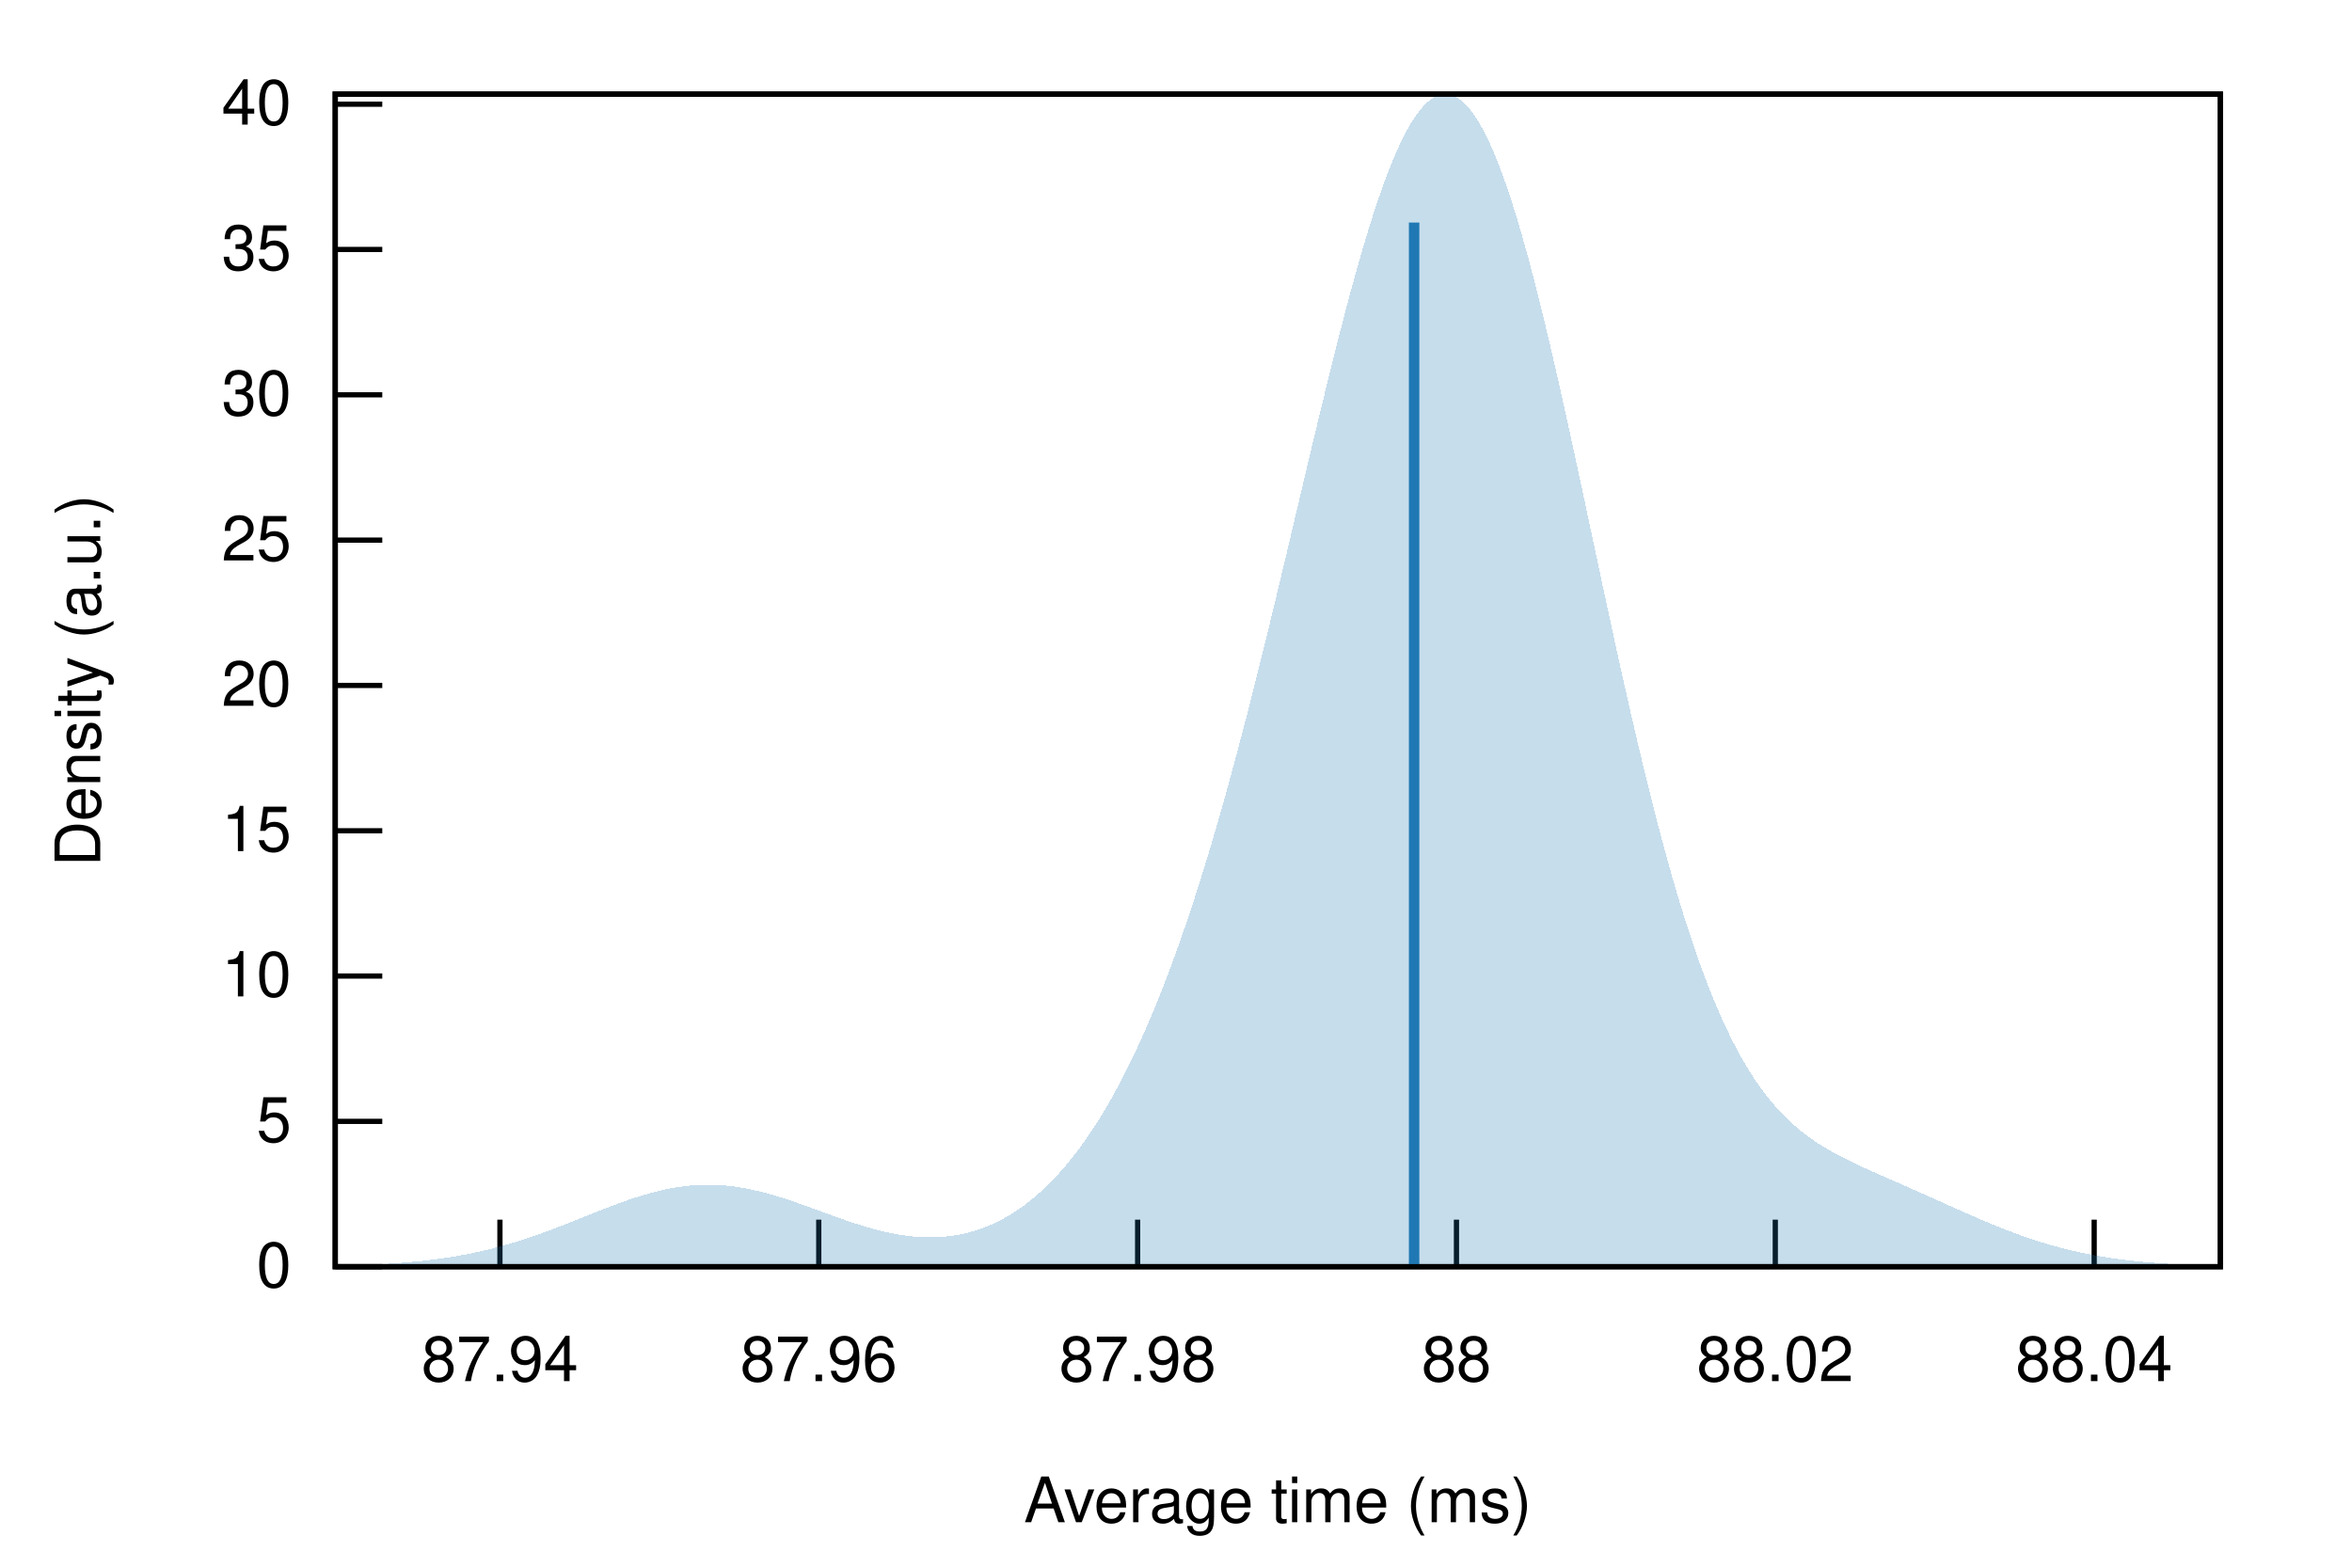
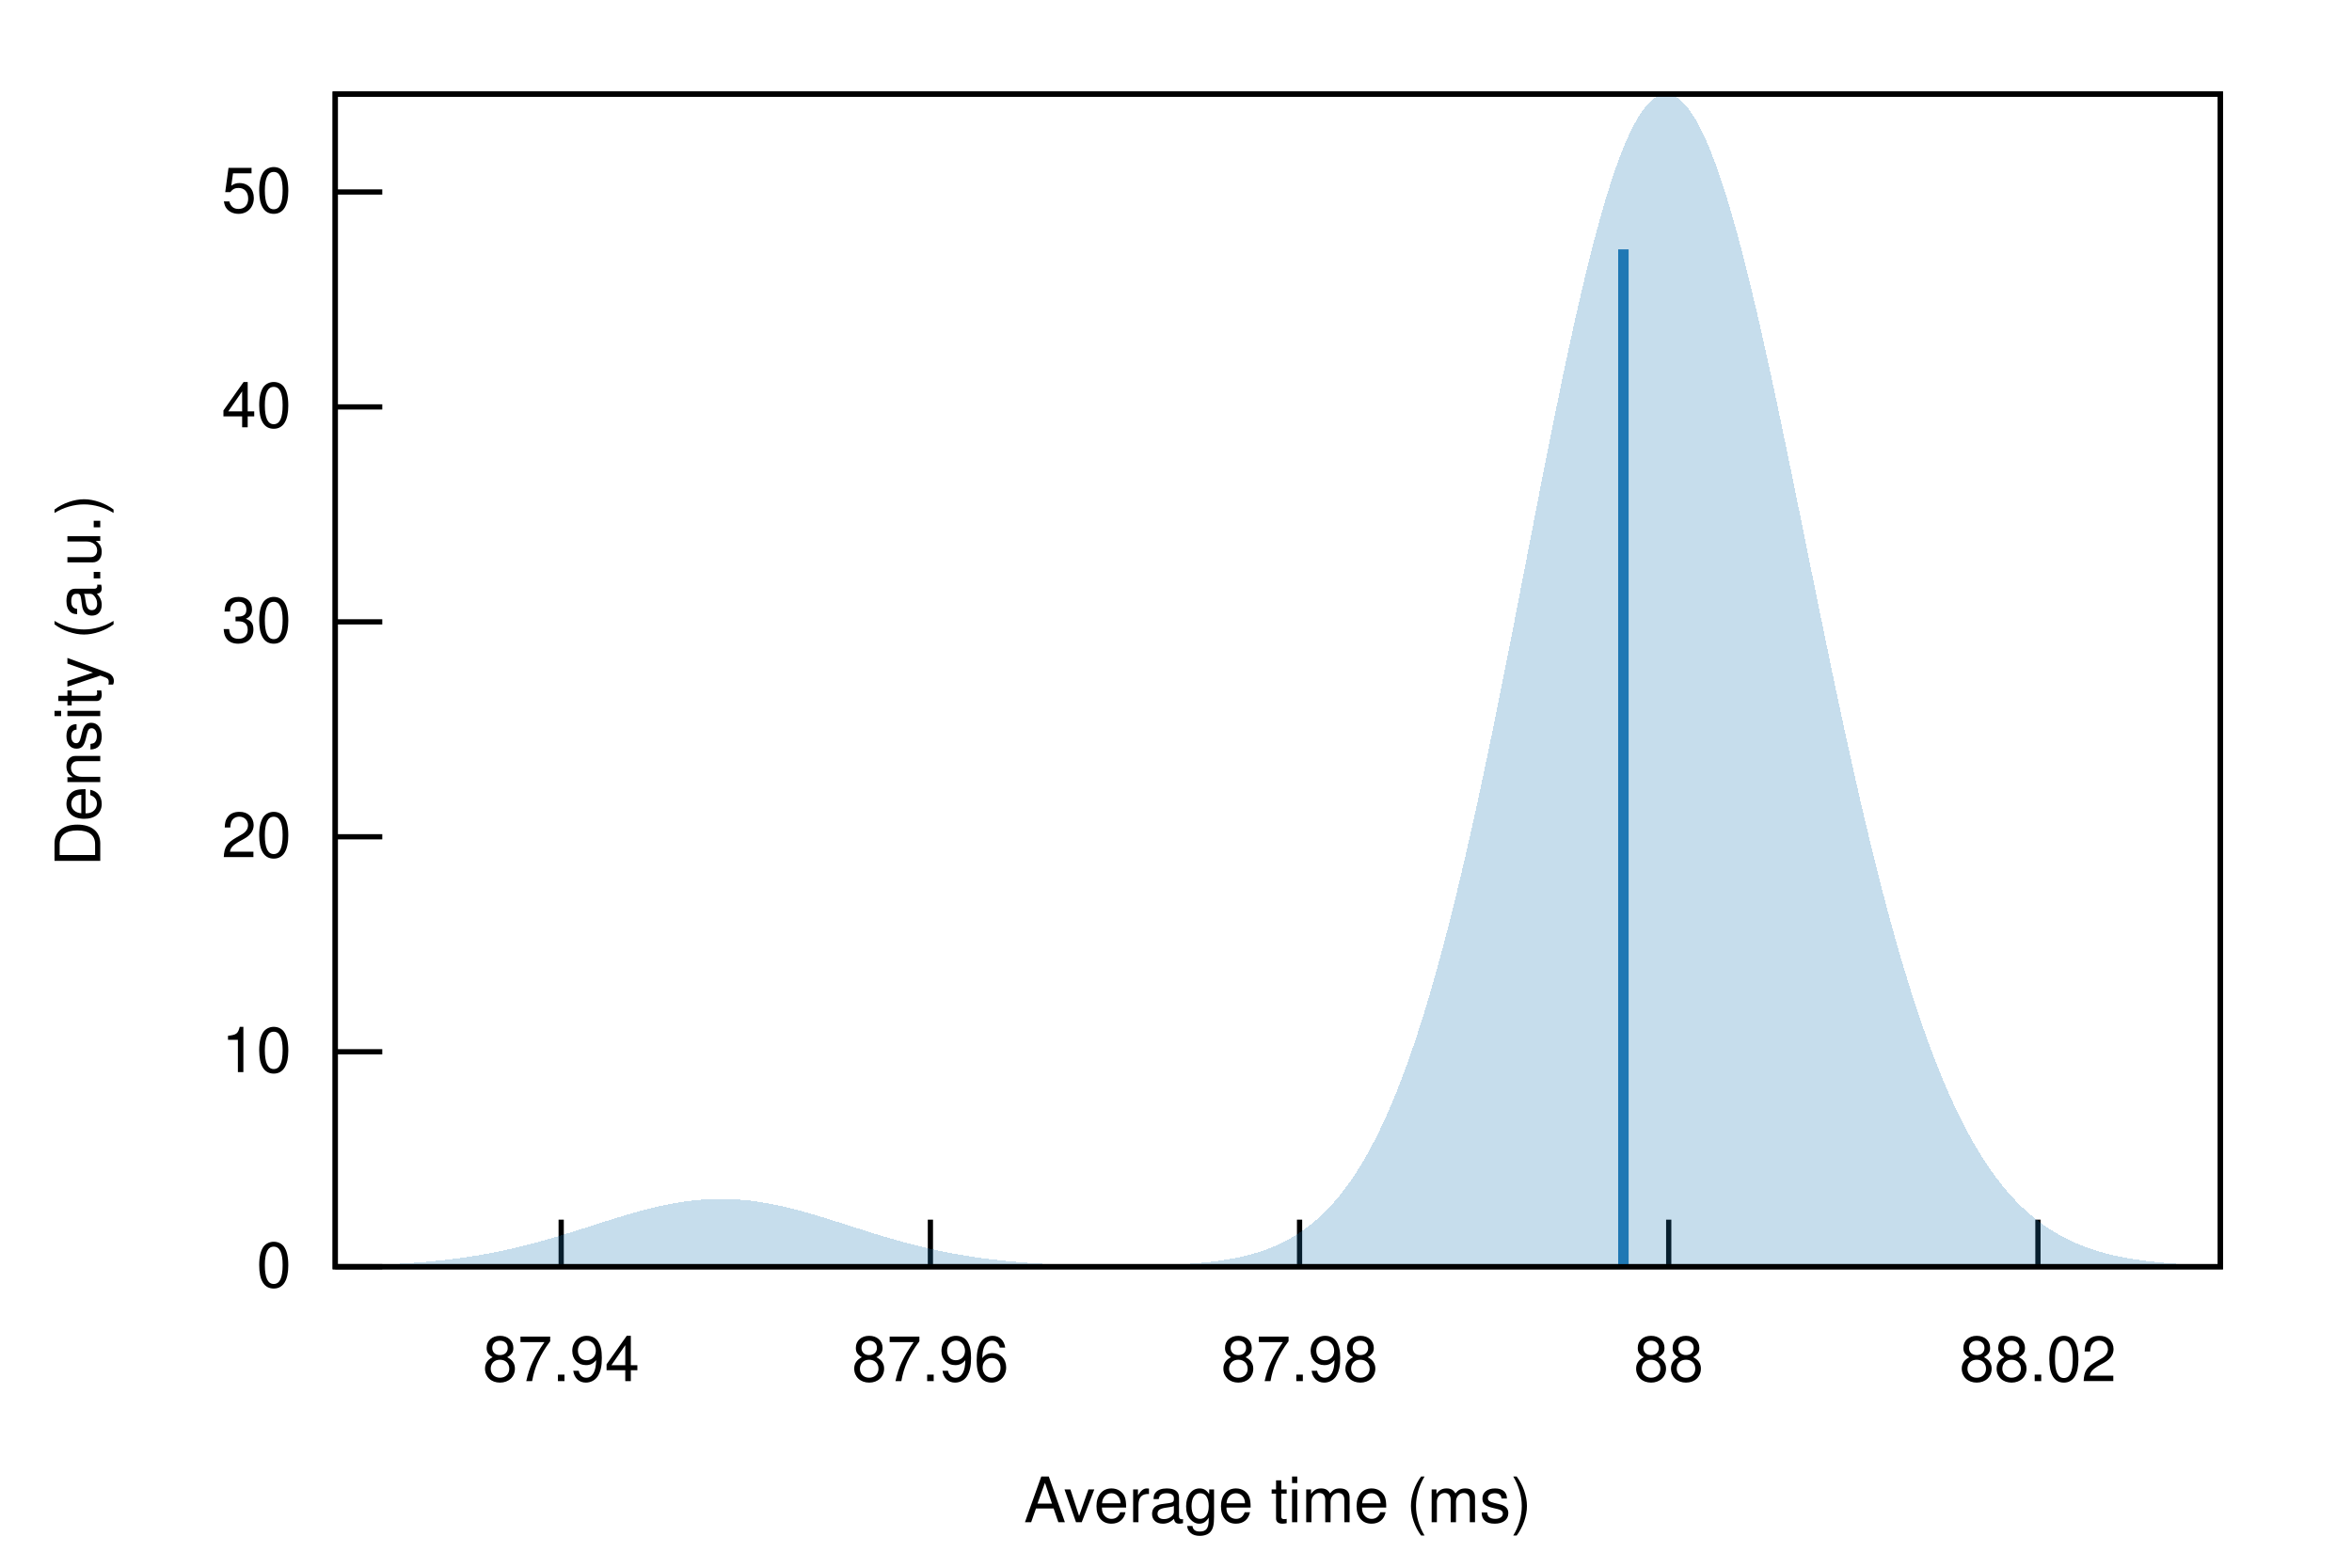
<svg xmlns="http://www.w3.org/2000/svg" xmlns:xlink="http://www.w3.org/1999/xlink" viewBox="0 0 450 300">
  <g id="gnuplot_canvas">
    <rect x="0" y="0" width="450" height="300" fill="none" />
    <defs>
      <circle id="gpDot" r="0.5" stroke-width="0.5" stroke="currentColor" />
      <path id="gpPt0" stroke-width="0.222" stroke="currentColor" d="M-1,0 h2 M0,-1 v2" />
      <path id="gpPt1" stroke-width="0.222" stroke="currentColor" d="M-1,-1 L1,1 M1,-1 L-1,1" />
      <path id="gpPt2" stroke-width="0.222" stroke="currentColor" d="M-1,0 L1,0 M0,-1 L0,1 M-1,-1 L1,1 M-1,1 L1,-1" />
      <rect id="gpPt3" stroke-width="0.222" stroke="currentColor" x="-1" y="-1" width="2" height="2" />
      <rect id="gpPt4" stroke-width="0.222" stroke="currentColor" fill="currentColor" x="-1" y="-1" width="2" height="2" />
      <circle id="gpPt5" stroke-width="0.222" stroke="currentColor" cx="0" cy="0" r="1" />
      <use xlink:href="#gpPt5" id="gpPt6" fill="currentColor" stroke="none" />
      <path id="gpPt7" stroke-width="0.222" stroke="currentColor" d="M0,-1.33 L-1.33,0.67 L1.33,0.67 z" />
      <use xlink:href="#gpPt7" id="gpPt8" fill="currentColor" stroke="none" />
      <use xlink:href="#gpPt7" id="gpPt9" stroke="currentColor" transform="rotate(180)" />
      <use xlink:href="#gpPt9" id="gpPt10" fill="currentColor" stroke="none" />
      <use xlink:href="#gpPt3" id="gpPt11" stroke="currentColor" transform="rotate(45)" />
      <use xlink:href="#gpPt11" id="gpPt12" fill="currentColor" stroke="none" />
      <path id="gpPt13" stroke-width="0.222" stroke="currentColor" d="M0,1.330 L1.265,0.411 L0.782,-1.067 L-0.782,-1.076 L-1.265,0.411 z" />
      <use xlink:href="#gpPt13" id="gpPt14" fill="currentColor" stroke="none" />
      <filter id="textbox" filterUnits="objectBoundingBox" x="0" y="0" height="1" width="1">
        <feFlood flood-color="white" flood-opacity="1" result="bgnd" />
        <feComposite in="SourceGraphic" in2="bgnd" operator="atop" />
      </filter>
      <filter id="greybox" filterUnits="objectBoundingBox" x="0" y="0" height="1" width="1">
        <feFlood flood-color="lightgrey" flood-opacity="1" result="grey" />
        <feComposite in="SourceGraphic" in2="grey" operator="atop" />
      </filter>
    </defs>
    <g fill="none" color="white" stroke="currentColor" stroke-width="1.00" stroke-linecap="butt" stroke-linejoin="miter">
</g>
    <g fill="none" color="black" stroke="currentColor" stroke-width="1.00" stroke-linecap="butt" stroke-linejoin="miter">
      <path stroke="black" d="M64.14,242.40 L73.14,242.40  " />
      <g transform="translate(55.75,246.30)" stroke="none" fill="black" font-family="Helvetica" font-size="12.00" text-anchor="end">
        <text>
          <tspan font-family="Helvetica"> 0</tspan>
        </text>
      </g>
    </g>
    <g fill="none" color="black" stroke="currentColor" stroke-width="1.00" stroke-linecap="butt" stroke-linejoin="miter">
-       <path stroke="black" d="M64.14,214.59 L73.14,214.59  " />
-       <g transform="translate(55.75,218.49)" stroke="none" fill="black" font-family="Helvetica" font-size="12.00" text-anchor="end">
-         <text>
-           <tspan font-family="Helvetica"> 5</tspan>
-         </text>
-       </g>
-     </g>
-     <g fill="none" color="black" stroke="currentColor" stroke-width="1.00" stroke-linecap="butt" stroke-linejoin="miter">
-       <path stroke="black" d="M64.14,186.78 L73.14,186.78  " />
-       <g transform="translate(55.75,190.68)" stroke="none" fill="black" font-family="Helvetica" font-size="12.00" text-anchor="end">
+       <path stroke="black" d="M64.14,201.27 L73.14,201.27  " />
+       <g transform="translate(55.75,205.17)" stroke="none" fill="black" font-family="Helvetica" font-size="12.00" text-anchor="end">
        <text>
          <tspan font-family="Helvetica"> 10</tspan>
        </text>
      </g>
    </g>
    <g fill="none" color="black" stroke="currentColor" stroke-width="1.00" stroke-linecap="butt" stroke-linejoin="miter">
-       <path stroke="black" d="M64.14,158.98 L73.14,158.98  " />
-       <g transform="translate(55.75,162.88)" stroke="none" fill="black" font-family="Helvetica" font-size="12.00" text-anchor="end">
-         <text>
-           <tspan font-family="Helvetica"> 15</tspan>
-         </text>
-       </g>
-     </g>
-     <g fill="none" color="black" stroke="currentColor" stroke-width="1.00" stroke-linecap="butt" stroke-linejoin="miter">
-       <path stroke="black" d="M64.14,131.17 L73.14,131.17  " />
-       <g transform="translate(55.75,135.07)" stroke="none" fill="black" font-family="Helvetica" font-size="12.00" text-anchor="end">
+       <path stroke="black" d="M64.14,160.13 L73.14,160.13  " />
+       <g transform="translate(55.75,164.03)" stroke="none" fill="black" font-family="Helvetica" font-size="12.00" text-anchor="end">
        <text>
          <tspan font-family="Helvetica"> 20</tspan>
        </text>
      </g>
    </g>
    <g fill="none" color="black" stroke="currentColor" stroke-width="1.00" stroke-linecap="butt" stroke-linejoin="miter">
-       <path stroke="black" d="M64.14,103.36 L73.14,103.36  " />
-       <g transform="translate(55.75,107.26)" stroke="none" fill="black" font-family="Helvetica" font-size="12.00" text-anchor="end">
-         <text>
-           <tspan font-family="Helvetica"> 25</tspan>
-         </text>
-       </g>
-     </g>
-     <g fill="none" color="black" stroke="currentColor" stroke-width="1.00" stroke-linecap="butt" stroke-linejoin="miter">
-       <path stroke="black" d="M64.14,75.55 L73.14,75.55  " />
-       <g transform="translate(55.75,79.45)" stroke="none" fill="black" font-family="Helvetica" font-size="12.00" text-anchor="end">
+       <path stroke="black" d="M64.14,119.00 L73.14,119.00  " />
+       <g transform="translate(55.75,122.90)" stroke="none" fill="black" font-family="Helvetica" font-size="12.00" text-anchor="end">
        <text>
          <tspan font-family="Helvetica"> 30</tspan>
        </text>
      </g>
    </g>
    <g fill="none" color="black" stroke="currentColor" stroke-width="1.00" stroke-linecap="butt" stroke-linejoin="miter">
-       <path stroke="black" d="M64.14,47.74 L73.14,47.74  " />
-       <g transform="translate(55.75,51.64)" stroke="none" fill="black" font-family="Helvetica" font-size="12.00" text-anchor="end">
-         <text>
-           <tspan font-family="Helvetica"> 35</tspan>
-         </text>
-       </g>
-     </g>
-     <g fill="none" color="black" stroke="currentColor" stroke-width="1.00" stroke-linecap="butt" stroke-linejoin="miter">
-       <path stroke="black" d="M64.14,19.94 L73.14,19.94  " />
-       <g transform="translate(55.75,23.84)" stroke="none" fill="black" font-family="Helvetica" font-size="12.00" text-anchor="end">
+       <path stroke="black" d="M64.14,77.87 L73.14,77.87  " />
+       <g transform="translate(55.75,81.77)" stroke="none" fill="black" font-family="Helvetica" font-size="12.00" text-anchor="end">
        <text>
          <tspan font-family="Helvetica"> 40</tspan>
        </text>
      </g>
    </g>
    <g fill="none" color="black" stroke="currentColor" stroke-width="1.00" stroke-linecap="butt" stroke-linejoin="miter">
-       <path stroke="black" d="M95.65,242.40 L95.65,233.40  " />
-       <g transform="translate(95.65,264.30)" stroke="none" fill="black" font-family="Helvetica" font-size="12.00" text-anchor="middle">
+       <path stroke="black" d="M64.14,36.74 L73.14,36.74  " />
+       <g transform="translate(55.75,40.64)" stroke="none" fill="black" font-family="Helvetica" font-size="12.00" text-anchor="end">
+         <text>
+           <tspan font-family="Helvetica"> 50</tspan>
+         </text>
+       </g>
+     </g>
+     <g fill="none" color="black" stroke="currentColor" stroke-width="1.00" stroke-linecap="butt" stroke-linejoin="miter">
+       <path stroke="black" d="M107.37,242.40 L107.37,233.40  " />
+       <g transform="translate(107.37,264.30)" stroke="none" fill="black" font-family="Helvetica" font-size="12.00" text-anchor="middle">
        <text>
          <tspan font-family="Helvetica"> 87.94</tspan>
        </text>
      </g>
    </g>
    <g fill="none" color="black" stroke="currentColor" stroke-width="1.00" stroke-linecap="butt" stroke-linejoin="miter">
-       <path stroke="black" d="M156.65,242.40 L156.65,233.40  " />
-       <g transform="translate(156.65,264.30)" stroke="none" fill="black" font-family="Helvetica" font-size="12.00" text-anchor="middle">
+       <path stroke="black" d="M178.01,242.40 L178.01,233.40  " />
+       <g transform="translate(178.01,264.30)" stroke="none" fill="black" font-family="Helvetica" font-size="12.00" text-anchor="middle">
        <text>
          <tspan font-family="Helvetica"> 87.96</tspan>
        </text>
      </g>
    </g>
    <g fill="none" color="black" stroke="currentColor" stroke-width="1.00" stroke-linecap="butt" stroke-linejoin="miter">
-       <path stroke="black" d="M217.66,242.40 L217.66,233.40  " />
-       <g transform="translate(217.66,264.30)" stroke="none" fill="black" font-family="Helvetica" font-size="12.00" text-anchor="middle">
+       <path stroke="black" d="M248.64,242.40 L248.64,233.40  " />
+       <g transform="translate(248.64,264.30)" stroke="none" fill="black" font-family="Helvetica" font-size="12.00" text-anchor="middle">
        <text>
          <tspan font-family="Helvetica"> 87.98</tspan>
        </text>
      </g>
    </g>
    <g fill="none" color="black" stroke="currentColor" stroke-width="1.00" stroke-linecap="butt" stroke-linejoin="miter">
-       <path stroke="black" d="M278.66,242.40 L278.66,233.40  " />
-       <g transform="translate(278.66,264.30)" stroke="none" fill="black" font-family="Helvetica" font-size="12.00" text-anchor="middle">
+       <path stroke="black" d="M319.27,242.40 L319.27,233.40  " />
+       <g transform="translate(319.27,264.30)" stroke="none" fill="black" font-family="Helvetica" font-size="12.00" text-anchor="middle">
        <text>
          <tspan font-family="Helvetica"> 88</tspan>
        </text>
      </g>
    </g>
    <g fill="none" color="black" stroke="currentColor" stroke-width="1.00" stroke-linecap="butt" stroke-linejoin="miter">
-       <path stroke="black" d="M339.66,242.40 L339.66,233.40  " />
-       <g transform="translate(339.66,264.30)" stroke="none" fill="black" font-family="Helvetica" font-size="12.00" text-anchor="middle">
+       <path stroke="black" d="M389.91,242.40 L389.91,233.40  " />
+       <g transform="translate(389.91,264.30)" stroke="none" fill="black" font-family="Helvetica" font-size="12.00" text-anchor="middle">
        <text>
          <tspan font-family="Helvetica"> 88.02</tspan>
-         </text>
-       </g>
-     </g>
-     <g fill="none" color="black" stroke="currentColor" stroke-width="1.00" stroke-linecap="butt" stroke-linejoin="miter">
-       <path stroke="black" d="M400.67,242.40 L400.67,233.40  " />
-       <g transform="translate(400.67,264.30)" stroke="none" fill="black" font-family="Helvetica" font-size="12.00" text-anchor="middle">
-         <text>
-           <tspan font-family="Helvetica"> 88.04</tspan>
        </text>
      </g>
    </g>
    <g fill="none" color="black" stroke="currentColor" stroke-width="1.00" stroke-linecap="butt" stroke-linejoin="miter">
</g>
    <g fill="none" color="black" stroke="currentColor" stroke-width="1.00" stroke-linecap="butt" stroke-linejoin="miter">
      <path stroke="black" d="M64.14,18.01 L64.14,242.40 L424.82,242.40 L424.82,18.01 L64.14,18.01 Z  " />
    </g>
    <g fill="none" color="black" stroke="currentColor" stroke-width="1.00" stroke-linecap="butt" stroke-linejoin="miter">
      <g transform="translate(19.18,130.21) rotate(270)" stroke="none" fill="black" font-family="Helvetica" font-size="12.00" text-anchor="middle">
        <text>
          <tspan font-family="Helvetica">Density (a.u.)</tspan>
        </text>
      </g>
    </g>
    <g fill="none" color="black" stroke="currentColor" stroke-width="1.00" stroke-linecap="butt" stroke-linejoin="miter">
      <g transform="translate(244.48,291.30)" stroke="none" fill="black" font-family="Helvetica" font-size="12.00" text-anchor="middle">
        <text>
          <tspan font-family="Helvetica">Average time (ms)</tspan>
        </text>
      </g>
    </g>
    <g fill="none" color="black" stroke="currentColor" stroke-width="1.00" stroke-linecap="butt" stroke-linejoin="miter">
</g>
    <g id="gnuplot_plot_1">
      <g fill="none" color="black" stroke="currentColor" stroke-width="1.00" stroke-linecap="butt" stroke-linejoin="miter">
        <g stroke="none" shape-rendering="crispEdges">
-           <polygon fill="rgb( 31, 120, 180)" fill-opacity="0.25" points="64.14,242.23 64.86,242.21 65.59,242.19 66.31,242.17 67.03,242.15 67.75,242.13 68.48,242.10 69.20,242.08 69.92,242.05 70.65,242.02 71.37,241.99 72.09,241.95 72.81,241.91 73.54,241.87 74.26,241.83 74.98,241.78 75.70,241.73 76.43,241.68 77.15,241.63 77.87,241.57 78.60,241.50 79.32,241.43 80.04,241.36 80.76,241.29 81.49,241.21 82.21,241.12 82.93,241.03 83.66,240.94 84.38,240.84 85.10,240.74 85.82,240.63 86.55,240.51 87.27,240.39 87.99,240.26 88.72,240.13 89.44,239.99 90.16,239.85 90.88,239.69 91.61,239.54 92.33,239.37 93.05,239.20 93.78,239.03 94.50,238.84 95.22,238.65 95.94,238.46 96.67,238.25 97.39,238.05 98.11,237.83 98.83,237.61 99.56,237.38 100.28,237.15 101.00,236.91 101.73,236.66 102.45,236.41 103.17,236.16 103.89,235.90 104.62,235.63 105.34,235.37 106.06,235.09 106.79,234.82 107.51,234.54 108.23,234.26 108.95,233.97 109.68,233.68 110.40,233.40 111.12,233.11 111.85,232.82 112.57,232.53 113.29,232.24 114.01,231.95 114.74,231.67 115.46,231.39 116.18,231.11 116.90,230.83 117.63,230.56 118.35,230.29 119.07,230.03 119.80,229.77 120.52,229.52 121.24,229.28 121.96,229.05 122.69,228.82 123.41,228.61 124.13,228.40 124.86,228.20 125.58,228.01 126.30,227.84 127.02,227.67 127.75,227.52 128.47,227.38 129.19,227.25 129.92,227.14 130.64,227.04 131.36,226.95 132.08,226.88 132.81,226.82 133.53,226.77 134.25,226.74 134.97,226.72 135.70,226.72 136.42,226.73 137.14,226.76 137.87,226.80 138.59,226.85 139.31,226.92 140.03,227.00 140.76,227.10 141.48,227.21 142.20,227.33 142.93,227.46 143.65,227.61 144.37,227.77 145.09,227.94 145.82,228.11 146.54,228.30 147.26,228.50 147.99,228.71 148.71,228.93 149.43,229.15 150.15,229.38 150.88,229.62 151.60,229.86 152.32,230.11 153.05,230.36 153.77,230.62 154.49,230.88 155.21,231.14 155.94,231.41 156.66,231.67 157.38,231.94 158.10,232.20 158.83,232.46 159.55,232.72 160.27,232.98 161.00,233.24 161.72,233.49 162.44,233.73 163.16,233.97 163.89,234.21 164.61,234.44 165.33,234.66 166.06,234.87 166.78,235.08 167.50,235.27 168.22,235.46 168.95,235.63 169.67,235.80 170.39,235.95 171.12,236.10 171.84,236.23 172.56,236.34 173.28,236.45 174.01,236.54 174.73,236.62 175.45,236.68 176.17,236.73 176.90,236.76 177.62,236.77 178.34,236.77 179.07,236.76 179.79,236.72 180.51,236.67 181.23,236.60 181.96,236.51 182.68,236.41 183.40,236.28 184.13,236.14 184.85,235.97 185.57,235.79 186.29,235.58 187.02,235.36 187.74,235.11 188.46,234.84 189.19,234.55 189.91,234.23 190.63,233.90 191.35,233.53 192.08,233.15 192.80,232.74 193.52,232.30 194.25,231.85 194.97,231.36 195.69,230.85 196.41,230.31 197.14,229.75 197.86,229.15 198.58,228.53 199.30,227.88 200.03,227.21 200.75,226.50 201.47,225.76 202.20,225.00 202.92,224.20 203.64,223.37 204.36,222.51 205.09,221.61 205.81,220.69 206.53,219.73 207.26,218.73 207.98,217.71 208.70,216.64 209.42,215.54 210.15,214.41 210.87,213.24 211.59,212.03 212.32,210.78 213.04,209.50 213.76,208.18 214.48,206.81 215.21,205.41 215.93,203.97 216.65,202.49 217.37,200.96 218.10,199.40 218.82,197.79 219.54,196.14 220.27,194.45 220.99,192.71 221.71,190.93 222.43,189.11 223.16,187.24 223.88,185.32 224.60,183.37 225.33,181.36 226.05,179.31 226.77,177.22 227.49,175.08 228.22,172.89 228.94,170.66 229.66,168.39 230.39,166.07 231.11,163.70 231.83,161.29 232.55,158.84 233.28,156.34 234.00,153.81 234.72,151.23 235.44,148.60 236.17,145.94 236.89,143.24 237.61,140.51 238.34,137.73 239.06,134.92 239.78,132.08 240.50,129.21 241.23,126.31 241.95,123.38 242.67,120.42 243.40,117.45 244.12,114.45 244.84,111.43 245.56,108.40 246.29,105.36 247.01,102.31 247.73,99.25 248.46,96.19 249.18,93.13 249.90,90.08 250.62,87.03 251.35,84.00 252.07,80.98 252.79,77.98 253.52,75.01 254.24,72.06 254.96,69.14 255.68,66.27 256.41,63.43 257.13,60.64 257.85,57.90 258.57,55.21 259.30,52.59 260.02,50.03 260.74,47.53 261.47,45.11 262.19,42.77 262.91,40.50 263.63,38.33 264.36,36.24 265.08,34.25 265.80,32.36 266.53,30.57 267.25,28.88 267.97,27.31 268.69,25.84 269.42,24.50 270.14,23.27 270.86,22.17 271.59,21.19 272.31,20.34 273.03,19.61 273.75,19.02 274.48,18.57 275.20,18.25 275.92,18.06 276.64,18.01 277.37,18.10 278.09,18.32 278.81,18.69 279.54,19.19 280.26,19.83 280.98,20.61 281.70,21.52 282.43,22.56 283.15,23.74 283.87,25.05 284.60,26.49 285.32,28.05 286.04,29.74 286.76,31.54 287.49,33.47 288.21,35.50 288.93,37.65 289.66,39.91 290.38,42.27 291.10,44.72 291.82,47.27 292.55,49.91 293.27,52.64 293.99,55.44 294.71,58.32 295.44,61.27 296.16,64.29 296.88,67.36 297.61,70.49 298.33,73.67 299.05,76.89 299.77,80.16 300.50,83.45 301.22,86.78 301.94,90.12 302.67,93.49 303.39,96.87 304.11,100.25 304.83,103.64 305.56,107.03 306.28,110.41 307.00,113.78 307.73,117.13 308.45,120.46 309.17,123.77 309.89,127.04 310.62,130.29 311.34,133.50 312.06,136.67 312.79,139.79 313.51,142.87 314.23,145.90 314.95,148.88 315.68,151.80 316.40,154.66 317.12,157.47 317.84,160.21 318.57,162.89 319.29,165.51 320.01,168.06 320.74,170.54 321.46,172.95 322.18,175.29 322.90,177.56 323.63,179.77 324.35,181.90 325.07,183.96 325.80,185.95 326.52,187.87 327.24,189.72 327.96,191.50 328.69,193.21 329.41,194.86 330.13,196.44 330.86,197.95 331.58,199.40 332.30,200.78 333.02,202.11 333.75,203.37 334.47,204.58 335.19,205.73 335.91,206.83 336.64,207.87 337.36,208.86 338.08,209.81 338.81,210.70 339.53,211.56 340.25,212.37 340.97,213.13 341.70,213.86 342.42,214.56 343.14,215.21 343.87,215.84 344.59,216.44 345.31,217.00 346.03,217.54 346.76,218.06 347.48,218.55 348.20,219.02 348.93,219.47 349.65,219.90 350.37,220.32 351.09,220.72 351.82,221.11 352.54,221.49 353.26,221.85 353.99,222.21 354.71,222.56 355.43,222.90 356.15,223.24 356.88,223.57 357.60,223.90 358.32,224.22 359.04,224.54 359.77,224.86 360.49,225.18 361.21,225.50 361.94,225.81 362.66,226.13 363.38,226.45 364.10,226.76 364.83,227.08 365.55,227.40 366.27,227.72 367.00,228.04 367.72,228.36 368.44,228.69 369.16,229.01 369.89,229.34 370.61,229.66 371.33,229.98 372.06,230.31 372.78,230.63 373.50,230.96 374.22,231.28 374.95,231.60 375.67,231.92 376.39,232.24 377.11,232.56 377.84,232.87 378.56,233.19 379.28,233.49 380.01,233.80 380.73,234.10 381.45,234.40 382.17,234.69 382.90,234.98 383.62,235.27 384.34,235.55 385.07,235.82 385.79,236.09 386.51,236.35 387.23,236.61 387.96,236.86 388.68,237.10 389.40,237.34 390.13,237.57 390.85,237.80 391.57,238.02 392.29,238.23 393.02,238.44 393.74,238.63 394.46,238.83 395.18,239.01 395.91,239.19 396.63,239.36 397.35,239.53 398.08,239.69 398.80,239.84 399.52,239.98 400.24,240.12 400.97,240.26 401.69,240.38 402.41,240.51 403.14,240.62 403.86,240.73 404.58,240.84 405.30,240.94 406.03,241.03 406.75,241.12 407.47,241.21 408.20,241.29 408.92,241.36 409.64,241.43 410.36,241.50 411.09,241.56 411.81,241.62 412.53,241.68 413.26,241.73 413.98,241.78 414.70,241.83 415.42,241.87 416.15,241.91 416.87,241.95 417.59,241.99 418.31,242.02 419.04,242.05 419.76,242.08 420.48,242.10 421.21,242.13 421.93,242.15 422.65,242.17 423.37,242.19 424.10,242.21 424.82,242.23 424.82,242.40 424.10,242.40 423.37,242.40 422.65,242.40 421.93,242.40 421.21,242.40 420.48,242.40 419.76,242.40 419.04,242.40 418.31,242.40 417.59,242.40 416.87,242.40 416.15,242.40 415.42,242.40 414.70,242.40 413.98,242.40 413.26,242.40 412.53,242.40 411.81,242.40 411.09,242.40 410.36,242.40 409.64,242.40 408.92,242.40 408.20,242.40 407.47,242.40 406.75,242.40 406.03,242.40 405.30,242.40 404.58,242.40 403.86,242.40 403.14,242.40 402.41,242.40 401.69,242.40 400.97,242.40 400.24,242.40 399.52,242.40 398.80,242.40 398.08,242.40 397.35,242.40 396.63,242.40 395.91,242.40 395.18,242.40 394.46,242.40 393.74,242.40 393.02,242.40 392.29,242.40 391.57,242.40 390.85,242.40 390.13,242.40 389.40,242.40 388.68,242.40 387.96,242.40 387.23,242.40 386.51,242.40 385.79,242.40 385.07,242.40 384.34,242.40 383.62,242.40 382.90,242.40 382.17,242.40 381.45,242.40 380.73,242.40 380.01,242.40 379.28,242.40 378.56,242.40 377.84,242.40 377.11,242.40 376.39,242.40 375.67,242.40 374.95,242.40 374.22,242.40 373.50,242.40 372.78,242.40 372.06,242.40 371.33,242.40 370.61,242.40 369.89,242.40 369.16,242.40 368.44,242.40 367.72,242.40 367.00,242.40 366.27,242.40 365.55,242.40 364.83,242.40 364.10,242.40 363.38,242.40 362.66,242.40 361.94,242.40 361.21,242.40 360.49,242.40 359.77,242.40 359.04,242.40 358.32,242.40 357.60,242.40 356.88,242.40 356.15,242.40 355.43,242.40 354.71,242.40 353.99,242.40 353.26,242.40 352.54,242.40 351.82,242.40 351.09,242.40 350.37,242.40 349.65,242.40 348.93,242.40 348.20,242.40 347.48,242.40 346.76,242.40 346.03,242.40 345.31,242.40 344.59,242.40 343.87,242.40 343.14,242.40 342.42,242.40 341.70,242.40 340.97,242.40 340.25,242.40 339.53,242.40 338.81,242.40 338.08,242.40 337.36,242.40 336.64,242.40 335.91,242.40 335.19,242.40 334.47,242.40 333.75,242.40 333.02,242.40 332.30,242.40 331.58,242.40 330.86,242.40 330.13,242.40 329.41,242.40 328.69,242.40 327.96,242.40 327.24,242.40 326.52,242.40 325.80,242.40 325.07,242.40 324.35,242.40 323.63,242.40 322.90,242.40 322.18,242.40 321.46,242.40 320.74,242.40 320.01,242.40 319.29,242.40 318.57,242.40 317.84,242.40 317.12,242.40 316.40,242.40 315.68,242.40 314.95,242.40 314.23,242.40 313.51,242.40 312.79,242.40 312.06,242.40 311.34,242.40 310.62,242.40 309.89,242.40 309.17,242.40 308.45,242.40 307.73,242.40 307.00,242.40 306.28,242.40 305.56,242.40 304.83,242.40 304.11,242.40 303.39,242.40 302.67,242.40 301.94,242.40 301.22,242.40 300.50,242.40 299.77,242.40 299.05,242.40 298.33,242.40 297.61,242.40 296.88,242.40 296.16,242.40 295.44,242.40 294.71,242.40 293.99,242.40 293.27,242.40 292.55,242.40 291.82,242.40 291.10,242.40 290.38,242.40 289.66,242.40 288.93,242.40 288.21,242.40 287.49,242.40 286.76,242.40 286.04,242.40 285.32,242.40 284.60,242.40 283.87,242.40 283.15,242.40 282.43,242.40 281.70,242.40 280.98,242.40 280.26,242.40 279.54,242.40 278.81,242.40 278.09,242.40 277.37,242.40 276.64,242.40 275.92,242.40 275.20,242.40 274.48,242.40 273.75,242.40 273.03,242.40 272.31,242.40 271.59,242.40 270.86,242.40 270.14,242.40 269.42,242.40 268.69,242.40 267.97,242.40 267.25,242.40 266.53,242.40 265.80,242.40 265.08,242.40 264.36,242.40 263.63,242.40 262.91,242.40 262.19,242.40 261.47,242.40 260.74,242.40 260.02,242.40 259.30,242.40 258.57,242.40 257.85,242.40 257.13,242.40 256.41,242.40 255.68,242.40 254.96,242.40 254.24,242.40 253.52,242.40 252.79,242.40 252.07,242.40 251.35,242.40 250.62,242.40 249.90,242.40 249.18,242.40 248.46,242.40 247.73,242.40 247.01,242.40 246.29,242.40 245.56,242.40 244.84,242.40 244.12,242.40 243.40,242.40 242.67,242.40 241.95,242.40 241.23,242.40 240.50,242.40 239.78,242.40 239.06,242.40 238.34,242.40 237.61,242.40 236.89,242.40 236.17,242.40 235.44,242.40 234.72,242.40 234.00,242.40 233.28,242.40 232.55,242.40 231.83,242.40 231.11,242.40 230.39,242.40 229.66,242.40 228.94,242.40 228.22,242.40 227.49,242.40 226.77,242.40 226.05,242.40 225.33,242.40 224.60,242.40 223.88,242.40 223.16,242.40 222.43,242.40 221.71,242.40 220.99,242.40 220.27,242.40 219.54,242.40 218.82,242.40 218.10,242.40 217.37,242.40 216.65,242.40 215.93,242.40 215.21,242.40 214.48,242.40 213.76,242.40 213.04,242.40 212.32,242.40 211.59,242.40 210.87,242.40 210.15,242.40 209.42,242.40 208.70,242.40 207.98,242.40 207.26,242.40 206.53,242.40 205.81,242.40 205.09,242.40 204.36,242.40 203.64,242.40 202.92,242.40 202.20,242.40 201.47,242.40 200.75,242.40 200.03,242.40 199.30,242.40 198.58,242.40 197.86,242.40 197.14,242.40 196.41,242.40 195.69,242.40 194.97,242.40 194.25,242.40 193.52,242.40 192.80,242.40 192.08,242.40 191.35,242.40 190.63,242.40 189.91,242.40 189.19,242.40 188.46,242.40 187.74,242.40 187.02,242.40 186.29,242.40 185.57,242.40 184.85,242.40 184.13,242.40 183.40,242.40 182.68,242.40 181.96,242.40 181.23,242.40 180.51,242.40 179.79,242.40 179.07,242.40 178.34,242.40 177.62,242.40 176.90,242.40 176.17,242.40 175.45,242.40 174.73,242.40 174.01,242.40 173.28,242.40 172.56,242.40 171.84,242.40 171.12,242.40 170.39,242.40 169.67,242.40 168.95,242.40 168.22,242.40 167.50,242.40 166.78,242.40 166.06,242.40 165.33,242.40 164.61,242.40 163.89,242.40 163.16,242.40 162.44,242.40 161.72,242.40 161.00,242.40 160.27,242.40 159.55,242.40 158.83,242.40 158.10,242.40 157.38,242.40 156.66,242.40 155.94,242.40 155.21,242.40 154.49,242.40 153.77,242.40 153.05,242.40 152.32,242.40 151.60,242.40 150.88,242.40 150.15,242.40 149.43,242.40 148.71,242.40 147.99,242.40 147.26,242.40 146.54,242.40 145.82,242.40 145.09,242.40 144.37,242.40 143.65,242.40 142.93,242.40 142.20,242.40 141.48,242.40 140.76,242.40 140.03,242.40 139.31,242.40 138.59,242.40 137.87,242.40 137.14,242.40 136.42,242.40 135.70,242.40 134.97,242.40 134.25,242.40 133.53,242.40 132.81,242.40 132.08,242.40 131.36,242.40 130.64,242.40 129.92,242.40 129.19,242.40 128.47,242.40 127.75,242.40 127.02,242.40 126.30,242.40 125.58,242.40 124.86,242.40 124.13,242.40 123.41,242.40 122.69,242.40 121.96,242.40 121.24,242.40 120.52,242.40 119.80,242.40 119.07,242.40 118.35,242.40 117.63,242.40 116.90,242.40 116.18,242.40 115.46,242.40 114.74,242.40 114.01,242.40 113.29,242.40 112.57,242.40 111.85,242.40 111.12,242.40 110.40,242.40 109.68,242.40 108.95,242.40 108.23,242.40 107.51,242.40 106.79,242.40 106.06,242.40 105.34,242.40 104.62,242.40 103.89,242.40 103.17,242.40 102.45,242.40 101.73,242.40 101.00,242.40 100.28,242.40 99.56,242.40 98.83,242.40 98.11,242.40 97.39,242.40 96.67,242.40 95.94,242.40 95.22,242.40 94.50,242.40 93.78,242.40 93.05,242.40 92.33,242.40 91.61,242.40 90.88,242.40 90.16,242.40 89.44,242.40 88.72,242.40 87.99,242.40 87.27,242.40 86.55,242.40 85.82,242.40 85.10,242.40 84.38,242.40 83.66,242.40 82.93,242.40 82.21,242.40 81.49,242.40 80.76,242.40 80.04,242.40 79.32,242.40 78.60,242.40 77.87,242.40 77.15,242.40 76.43,242.40 75.70,242.40 74.98,242.40 74.26,242.40 73.54,242.40 72.81,242.40 72.09,242.40 71.37,242.40 70.65,242.40 69.92,242.40 69.20,242.40 68.48,242.40 67.75,242.40 67.03,242.40 66.31,242.40 65.59,242.40 64.86,242.40 64.14,242.40 " />
+           <polygon fill="rgb( 31, 120, 180)" fill-opacity="0.25" points="64.14,242.26 64.86,242.24 65.59,242.23 66.31,242.21 67.03,242.20 67.75,242.18 68.48,242.16 69.20,242.14 69.92,242.12 70.65,242.09 71.37,242.07 72.09,242.04 72.81,242.01 73.54,241.98 74.26,241.94 74.98,241.91 75.70,241.87 76.43,241.83 77.15,241.79 77.87,241.74 78.60,241.69 79.32,241.64 80.04,241.59 80.76,241.53 81.49,241.47 82.21,241.40 82.93,241.33 83.66,241.26 84.38,241.19 85.10,241.11 85.82,241.02 86.55,240.93 87.27,240.84 87.99,240.75 88.72,240.65 89.44,240.54 90.16,240.43 90.88,240.31 91.61,240.20 92.33,240.07 93.05,239.94 93.78,239.81 94.50,239.67 95.22,239.52 95.94,239.37 96.67,239.22 97.39,239.06 98.11,238.90 98.83,238.73 99.56,238.55 100.28,238.37 101.00,238.19 101.73,238.00 102.45,237.81 103.17,237.61 103.89,237.41 104.62,237.21 105.34,237.00 106.06,236.79 106.79,236.57 107.51,236.35 108.23,236.13 108.95,235.91 109.68,235.68 110.40,235.46 111.12,235.23 111.85,235.00 112.57,234.77 113.29,234.54 114.01,234.30 114.74,234.07 115.46,233.84 116.18,233.62 116.90,233.39 117.63,233.16 118.35,232.94 119.07,232.72 119.80,232.51 120.52,232.29 121.24,232.09 121.96,231.88 122.69,231.69 123.41,231.49 124.13,231.31 124.86,231.13 125.58,230.96 126.30,230.79 127.02,230.64 127.75,230.49 128.47,230.35 129.19,230.22 129.92,230.09 130.64,229.98 131.36,229.88 132.08,229.79 132.81,229.70 133.53,229.63 134.25,229.57 134.97,229.52 135.70,229.48 136.42,229.45 137.14,229.44 137.87,229.43 138.59,229.44 139.31,229.45 140.03,229.48 140.76,229.52 141.48,229.57 142.20,229.63 142.93,229.70 143.65,229.78 144.37,229.88 145.09,229.98 145.82,230.09 146.54,230.21 147.26,230.34 147.99,230.48 148.71,230.63 149.43,230.79 150.15,230.95 150.88,231.12 151.60,231.30 152.32,231.49 153.05,231.68 153.77,231.88 154.49,232.08 155.21,232.29 155.94,232.50 156.66,232.72 157.38,232.94 158.10,233.16 158.83,233.38 159.55,233.61 160.27,233.84 161.00,234.07 161.72,234.30 162.44,234.53 163.16,234.76 163.89,234.99 164.61,235.22 165.33,235.45 166.06,235.68 166.78,235.90 167.50,236.13 168.22,236.35 168.95,236.57 169.67,236.78 170.39,236.99 171.12,237.20 171.84,237.41 172.56,237.61 173.28,237.81 174.01,238.00 174.73,238.19 175.45,238.37 176.17,238.55 176.90,238.72 177.62,238.89 178.34,239.06 179.07,239.22 179.79,239.37 180.51,239.52 181.23,239.66 181.96,239.80 182.68,239.94 183.40,240.07 184.13,240.19 184.85,240.31 185.57,240.43 186.29,240.54 187.02,240.64 187.74,240.74 188.46,240.84 189.19,240.93 189.91,241.02 190.63,241.10 191.35,241.18 192.08,241.26 192.80,241.33 193.52,241.40 194.25,241.46 194.97,241.52 195.69,241.58 196.41,241.64 197.14,241.69 197.86,241.73 198.58,241.78 199.30,241.82 200.03,241.86 200.75,241.90 201.47,241.93 202.20,241.97 202.92,242.00 203.64,242.02 204.36,242.05 205.09,242.07 205.81,242.10 206.53,242.11 207.26,242.13 207.98,242.15 208.70,242.16 209.42,242.18 210.15,242.19 210.87,242.20 211.59,242.20 212.32,242.21 213.04,242.21 213.76,242.22 214.48,242.22 215.21,242.22 215.93,242.21 216.65,242.21 217.37,242.20 218.10,242.19 218.82,242.18 219.54,242.17 220.27,242.16 220.99,242.14 221.71,242.12 222.43,242.10 223.16,242.07 223.88,242.04 224.60,242.01 225.33,241.98 226.05,241.94 226.77,241.89 227.49,241.85 228.22,241.79 228.94,241.74 229.66,241.67 230.39,241.60 231.11,241.53 231.83,241.45 232.55,241.36 233.28,241.26 234.00,241.15 234.72,241.04 235.44,240.91 236.17,240.78 236.89,240.63 237.61,240.47 238.34,240.30 239.06,240.11 239.78,239.92 240.50,239.70 241.23,239.47 241.95,239.22 242.67,238.95 243.40,238.67 244.12,238.36 244.84,238.03 245.56,237.68 246.29,237.30 247.01,236.90 247.73,236.47 248.46,236.02 249.18,235.53 249.90,235.01 250.62,234.46 251.35,233.87 252.07,233.25 252.79,232.59 253.52,231.89 254.24,231.15 254.96,230.36 255.68,229.53 256.41,228.66 257.13,227.73 257.85,226.76 258.57,225.74 259.30,224.66 260.02,223.52 260.74,222.33 261.47,221.09 262.19,219.78 262.91,218.41 263.63,216.97 264.36,215.47 265.08,213.91 265.80,212.28 266.53,210.57 267.25,208.80 267.97,206.96 268.69,205.04 269.42,203.06 270.14,200.99 270.86,198.86 271.59,196.64 272.31,194.36 273.03,191.99 273.75,189.56 274.48,187.04 275.20,184.45 275.92,181.79 276.64,179.05 277.37,176.24 278.09,173.36 278.81,170.41 279.54,167.39 280.26,164.30 280.98,161.15 281.70,157.94 282.43,154.66 283.15,151.33 283.87,147.95 284.60,144.51 285.32,141.02 286.04,137.49 286.76,133.93 287.49,130.32 288.21,126.68 288.93,123.02 289.66,119.33 290.38,115.63 291.10,111.91 291.82,108.19 292.55,104.46 293.27,100.74 293.99,97.03 294.71,93.33 295.44,89.66 296.16,86.01 296.88,82.40 297.61,78.82 298.33,75.30 299.05,71.82 299.77,68.41 300.50,65.05 301.22,61.77 301.94,58.57 302.67,55.45 303.39,52.42 304.11,49.48 304.83,46.65 305.56,43.92 306.28,41.30 307.00,38.80 307.73,36.42 308.45,34.17 309.17,32.05 309.89,30.07 310.62,28.23 311.34,26.52 312.06,24.97 312.79,23.57 313.51,22.32 314.23,21.22 314.95,20.28 315.68,19.51 316.40,18.89 317.12,18.43 317.84,18.14 318.57,18.01 319.29,18.04 320.01,18.24 320.74,18.60 321.46,19.11 322.18,19.79 322.90,20.63 323.63,21.62 324.35,22.76 325.07,24.06 325.80,25.50 326.52,27.08 327.24,28.81 327.96,30.67 328.69,32.66 329.41,34.79 330.13,37.03 330.86,39.40 331.58,41.87 332.30,44.46 333.02,47.15 333.75,49.93 334.47,52.81 335.19,55.78 335.91,58.82 336.64,61.94 337.36,65.13 338.08,68.38 338.81,71.68 339.53,75.04 340.25,78.45 340.97,81.89 341.70,85.37 342.42,88.87 343.14,92.40 343.87,95.94 344.59,99.50 345.31,103.06 346.03,106.62 346.76,110.18 347.48,113.73 348.20,117.27 348.93,120.79 349.65,124.28 350.37,127.75 351.09,131.19 351.82,134.60 352.54,137.97 353.26,141.30 353.99,144.59 354.71,147.82 355.43,151.01 356.15,154.15 356.88,157.23 357.60,160.26 358.32,163.23 359.04,166.14 359.77,168.99 360.49,171.77 361.21,174.50 361.94,177.15 362.66,179.74 363.38,182.27 364.10,184.73 364.83,187.12 365.55,189.44 366.27,191.70 367.00,193.89 367.72,196.02 368.44,198.08 369.16,200.07 369.89,201.99 370.61,203.86 371.33,205.65 372.06,207.39 372.78,209.06 373.50,210.67 374.22,212.23 374.95,213.72 375.67,215.15 376.39,216.53 377.11,217.86 377.84,219.12 378.56,220.34 379.28,221.51 380.01,222.62 380.73,223.69 381.45,224.71 382.17,225.68 382.90,226.61 383.62,227.50 384.34,228.35 385.07,229.15 385.79,229.92 386.51,230.65 387.23,231.34 387.96,232.00 388.68,232.62 389.40,233.22 390.13,233.78 390.85,234.31 391.57,234.82 392.29,235.29 393.02,235.74 393.74,236.17 394.46,236.57 395.18,236.95 395.91,237.31 396.63,237.65 397.35,237.97 398.08,238.27 398.80,238.55 399.52,238.81 400.24,239.06 400.97,239.29 401.69,239.51 402.41,239.72 403.14,239.91 403.86,240.09 404.58,240.26 405.30,240.41 406.03,240.56 406.75,240.70 407.47,240.83 408.20,240.95 408.92,241.06 409.64,241.16 410.36,241.26 411.09,241.35 411.81,241.43 412.53,241.51 413.26,241.58 413.98,241.64 414.70,241.71 415.42,241.76 416.15,241.82 416.87,241.86 417.59,241.91 418.31,241.95 419.04,241.99 419.76,242.02 420.48,242.06 421.21,242.09 421.93,242.11 422.65,242.14 423.37,242.16 424.10,242.18 424.82,242.20 424.82,242.40 424.10,242.40 423.37,242.40 422.65,242.40 421.93,242.40 421.21,242.40 420.48,242.40 419.76,242.40 419.04,242.40 418.31,242.40 417.59,242.40 416.87,242.40 416.15,242.40 415.42,242.40 414.70,242.40 413.98,242.40 413.26,242.40 412.53,242.40 411.81,242.40 411.09,242.40 410.36,242.40 409.64,242.40 408.92,242.40 408.20,242.40 407.47,242.40 406.75,242.40 406.03,242.40 405.30,242.40 404.58,242.40 403.86,242.40 403.14,242.40 402.41,242.40 401.69,242.40 400.97,242.40 400.24,242.40 399.52,242.40 398.80,242.40 398.08,242.40 397.35,242.40 396.63,242.40 395.91,242.40 395.18,242.40 394.46,242.40 393.74,242.40 393.02,242.40 392.29,242.40 391.57,242.40 390.85,242.40 390.13,242.40 389.40,242.40 388.68,242.40 387.96,242.40 387.23,242.40 386.51,242.40 385.79,242.40 385.07,242.40 384.34,242.40 383.62,242.40 382.90,242.40 382.17,242.40 381.45,242.40 380.73,242.40 380.01,242.40 379.28,242.40 378.56,242.40 377.84,242.40 377.11,242.40 376.39,242.40 375.67,242.40 374.95,242.40 374.22,242.40 373.50,242.40 372.78,242.40 372.06,242.40 371.33,242.40 370.61,242.40 369.89,242.40 369.16,242.40 368.44,242.40 367.72,242.40 367.00,242.40 366.27,242.40 365.55,242.40 364.83,242.40 364.10,242.40 363.38,242.40 362.66,242.40 361.94,242.40 361.21,242.40 360.49,242.40 359.77,242.40 359.04,242.40 358.32,242.40 357.60,242.40 356.88,242.40 356.15,242.40 355.43,242.40 354.71,242.40 353.99,242.40 353.26,242.40 352.54,242.40 351.82,242.40 351.09,242.40 350.37,242.40 349.65,242.40 348.93,242.40 348.20,242.40 347.48,242.40 346.76,242.40 346.03,242.40 345.31,242.40 344.59,242.40 343.87,242.40 343.14,242.40 342.42,242.40 341.70,242.40 340.97,242.40 340.25,242.40 339.53,242.40 338.81,242.40 338.08,242.40 337.36,242.40 336.64,242.40 335.91,242.40 335.19,242.40 334.47,242.40 333.75,242.40 333.02,242.40 332.30,242.40 331.58,242.40 330.86,242.40 330.13,242.40 329.41,242.40 328.69,242.40 327.96,242.40 327.24,242.40 326.52,242.40 325.80,242.40 325.07,242.40 324.35,242.40 323.63,242.40 322.90,242.40 322.18,242.40 321.46,242.40 320.74,242.40 320.01,242.40 319.29,242.40 318.57,242.40 317.84,242.40 317.12,242.40 316.40,242.40 315.68,242.40 314.95,242.40 314.23,242.40 313.51,242.40 312.79,242.40 312.06,242.40 311.34,242.40 310.62,242.40 309.89,242.40 309.17,242.40 308.45,242.40 307.73,242.40 307.00,242.40 306.28,242.40 305.56,242.40 304.83,242.40 304.11,242.40 303.39,242.40 302.67,242.40 301.94,242.40 301.22,242.40 300.50,242.40 299.77,242.40 299.05,242.40 298.33,242.40 297.61,242.40 296.88,242.40 296.16,242.40 295.44,242.40 294.71,242.40 293.99,242.40 293.27,242.40 292.55,242.40 291.82,242.40 291.10,242.40 290.38,242.40 289.66,242.40 288.93,242.40 288.21,242.40 287.49,242.40 286.76,242.40 286.04,242.40 285.32,242.40 284.60,242.40 283.87,242.40 283.15,242.40 282.43,242.40 281.70,242.40 280.98,242.40 280.26,242.40 279.54,242.40 278.81,242.40 278.09,242.40 277.37,242.40 276.64,242.40 275.92,242.40 275.20,242.40 274.48,242.40 273.75,242.40 273.03,242.40 272.31,242.40 271.59,242.40 270.86,242.40 270.14,242.40 269.42,242.40 268.69,242.40 267.97,242.40 267.25,242.40 266.53,242.40 265.80,242.40 265.08,242.40 264.36,242.40 263.63,242.40 262.91,242.40 262.19,242.40 261.47,242.40 260.74,242.40 260.02,242.40 259.30,242.40 258.57,242.40 257.85,242.40 257.13,242.40 256.41,242.40 255.68,242.40 254.96,242.40 254.24,242.40 253.52,242.40 252.79,242.40 252.07,242.40 251.35,242.40 250.62,242.40 249.90,242.40 249.18,242.40 248.46,242.40 247.73,242.40 247.01,242.40 246.29,242.40 245.56,242.40 244.84,242.40 244.12,242.40 243.40,242.40 242.67,242.40 241.95,242.40 241.23,242.40 240.50,242.40 239.78,242.40 239.06,242.40 238.34,242.40 237.61,242.40 236.89,242.40 236.17,242.40 235.44,242.40 234.72,242.40 234.00,242.40 233.28,242.40 232.55,242.40 231.83,242.40 231.11,242.40 230.39,242.40 229.66,242.40 228.94,242.40 228.22,242.40 227.49,242.40 226.77,242.40 226.05,242.40 225.33,242.40 224.60,242.40 223.88,242.40 223.16,242.40 222.43,242.40 221.71,242.40 220.99,242.40 220.27,242.40 219.54,242.40 218.82,242.40 218.10,242.40 217.37,242.40 216.65,242.40 215.93,242.40 215.21,242.40 214.48,242.40 213.76,242.40 213.04,242.40 212.32,242.40 211.59,242.40 210.87,242.40 210.15,242.40 209.42,242.40 208.70,242.40 207.98,242.40 207.26,242.40 206.53,242.40 205.81,242.40 205.09,242.40 204.36,242.40 203.64,242.40 202.92,242.40 202.20,242.40 201.47,242.40 200.75,242.40 200.03,242.40 199.30,242.40 198.58,242.40 197.86,242.40 197.14,242.40 196.41,242.40 195.69,242.40 194.97,242.40 194.25,242.40 193.52,242.40 192.80,242.40 192.08,242.40 191.35,242.40 190.63,242.40 189.91,242.40 189.19,242.40 188.46,242.40 187.74,242.40 187.02,242.40 186.29,242.40 185.57,242.40 184.85,242.40 184.13,242.40 183.40,242.40 182.68,242.40 181.96,242.40 181.23,242.40 180.51,242.40 179.79,242.40 179.07,242.40 178.34,242.40 177.62,242.40 176.90,242.40 176.17,242.40 175.45,242.40 174.73,242.40 174.01,242.40 173.28,242.40 172.56,242.40 171.84,242.40 171.12,242.40 170.39,242.40 169.67,242.40 168.95,242.40 168.22,242.40 167.50,242.40 166.78,242.40 166.06,242.40 165.33,242.40 164.61,242.40 163.89,242.40 163.16,242.40 162.44,242.40 161.72,242.40 161.00,242.40 160.27,242.40 159.55,242.40 158.83,242.40 158.10,242.40 157.38,242.40 156.66,242.40 155.94,242.40 155.21,242.40 154.49,242.40 153.77,242.40 153.05,242.40 152.32,242.40 151.60,242.40 150.88,242.40 150.15,242.40 149.43,242.40 148.71,242.40 147.99,242.40 147.26,242.40 146.54,242.40 145.82,242.40 145.09,242.40 144.37,242.40 143.65,242.40 142.93,242.40 142.20,242.40 141.48,242.40 140.76,242.40 140.03,242.40 139.31,242.40 138.59,242.40 137.87,242.40 137.14,242.40 136.42,242.40 135.70,242.40 134.97,242.40 134.25,242.40 133.53,242.40 132.81,242.40 132.08,242.40 131.36,242.40 130.64,242.40 129.92,242.40 129.19,242.40 128.47,242.40 127.75,242.40 127.02,242.40 126.30,242.40 125.58,242.40 124.86,242.40 124.13,242.40 123.41,242.40 122.69,242.40 121.96,242.40 121.24,242.40 120.52,242.40 119.80,242.40 119.07,242.40 118.35,242.40 117.63,242.40 116.90,242.40 116.18,242.40 115.46,242.40 114.74,242.40 114.01,242.40 113.29,242.40 112.57,242.40 111.85,242.40 111.12,242.40 110.40,242.40 109.68,242.40 108.95,242.40 108.23,242.40 107.51,242.40 106.79,242.40 106.06,242.40 105.34,242.40 104.62,242.40 103.89,242.40 103.17,242.40 102.45,242.40 101.73,242.40 101.00,242.40 100.28,242.40 99.56,242.40 98.83,242.40 98.11,242.40 97.39,242.40 96.67,242.40 95.94,242.40 95.22,242.40 94.50,242.40 93.78,242.40 93.05,242.40 92.33,242.40 91.61,242.40 90.88,242.40 90.16,242.40 89.44,242.40 88.72,242.40 87.99,242.40 87.27,242.40 86.55,242.40 85.82,242.40 85.10,242.40 84.38,242.40 83.66,242.40 82.93,242.40 82.21,242.40 81.49,242.40 80.76,242.40 80.04,242.40 79.32,242.40 78.60,242.40 77.87,242.40 77.15,242.40 76.43,242.40 75.70,242.40 74.98,242.40 74.26,242.40 73.54,242.40 72.81,242.40 72.09,242.40 71.37,242.40 70.65,242.40 69.92,242.40 69.20,242.40 68.48,242.40 67.75,242.40 67.03,242.40 66.31,242.40 65.59,242.40 64.86,242.40 64.14,242.40 " />
        </g>
      </g>
    </g>
    <g id="gnuplot_plot_2">
      <g fill="none" color="white" stroke="rgb( 31, 120, 180)" stroke-width="2.00" stroke-linecap="butt" stroke-linejoin="miter">
</g>
      <g fill="none" color="black" stroke="currentColor" stroke-width="2.00" stroke-linecap="butt" stroke-linejoin="miter">
-         <path stroke="rgb( 31, 120, 180)" d="M270.56,242.40 L270.56,42.59  " />
+         <path stroke="rgb( 31, 120, 180)" d="M310.60,242.40 L310.60,47.72  " />
      </g>
    </g>
    <g fill="none" color="black" stroke="currentColor" stroke-width="2.00" stroke-linecap="butt" stroke-linejoin="miter">
</g>
    <g fill="none" color="black" stroke="black" stroke-width="1.00" stroke-linecap="butt" stroke-linejoin="miter">
</g>
    <g fill="none" color="black" stroke="currentColor" stroke-width="1.00" stroke-linecap="butt" stroke-linejoin="miter">
      <path stroke="black" d="M64.14,18.01 L64.14,242.40 L424.82,242.40 L424.82,18.01 L64.14,18.01 Z  " />
    </g>
    <g fill="none" color="black" stroke="currentColor" stroke-width="1.00" stroke-linecap="butt" stroke-linejoin="miter">
</g>
  </g>
</svg>
